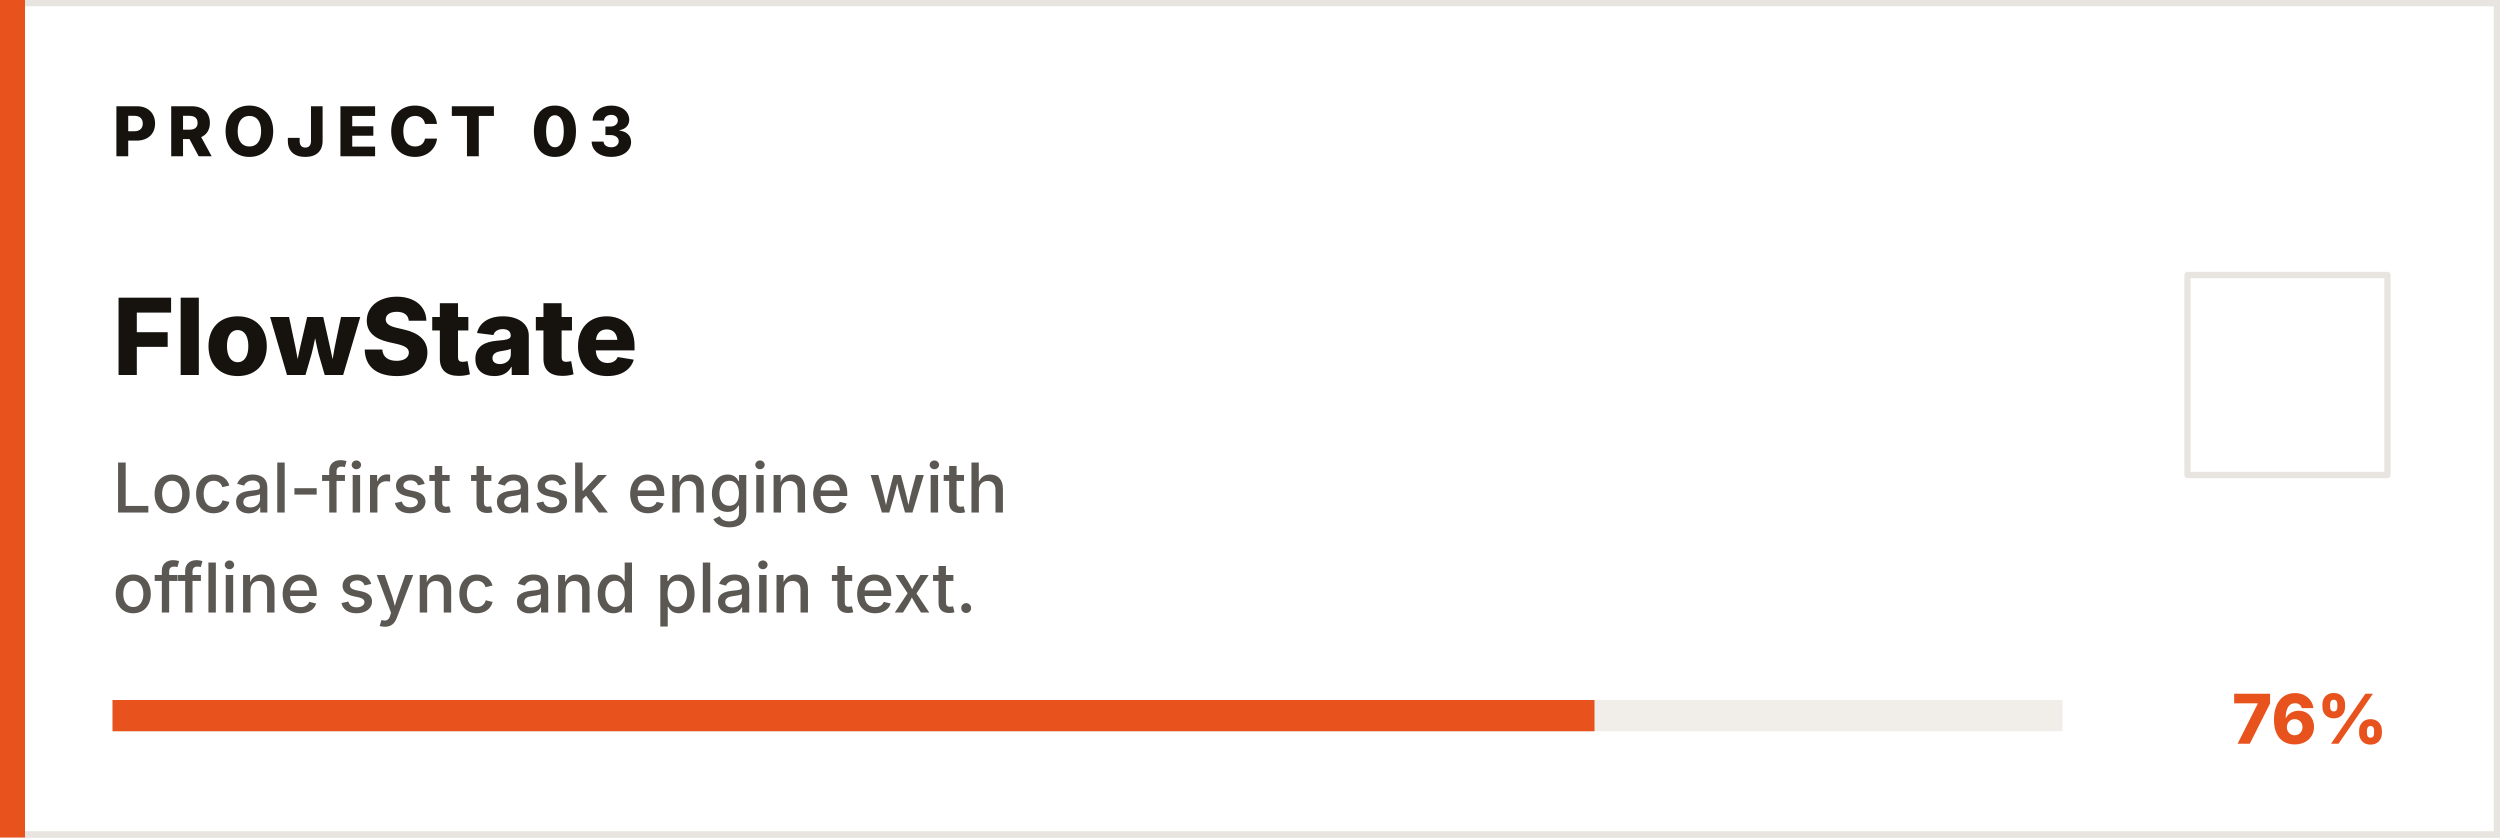
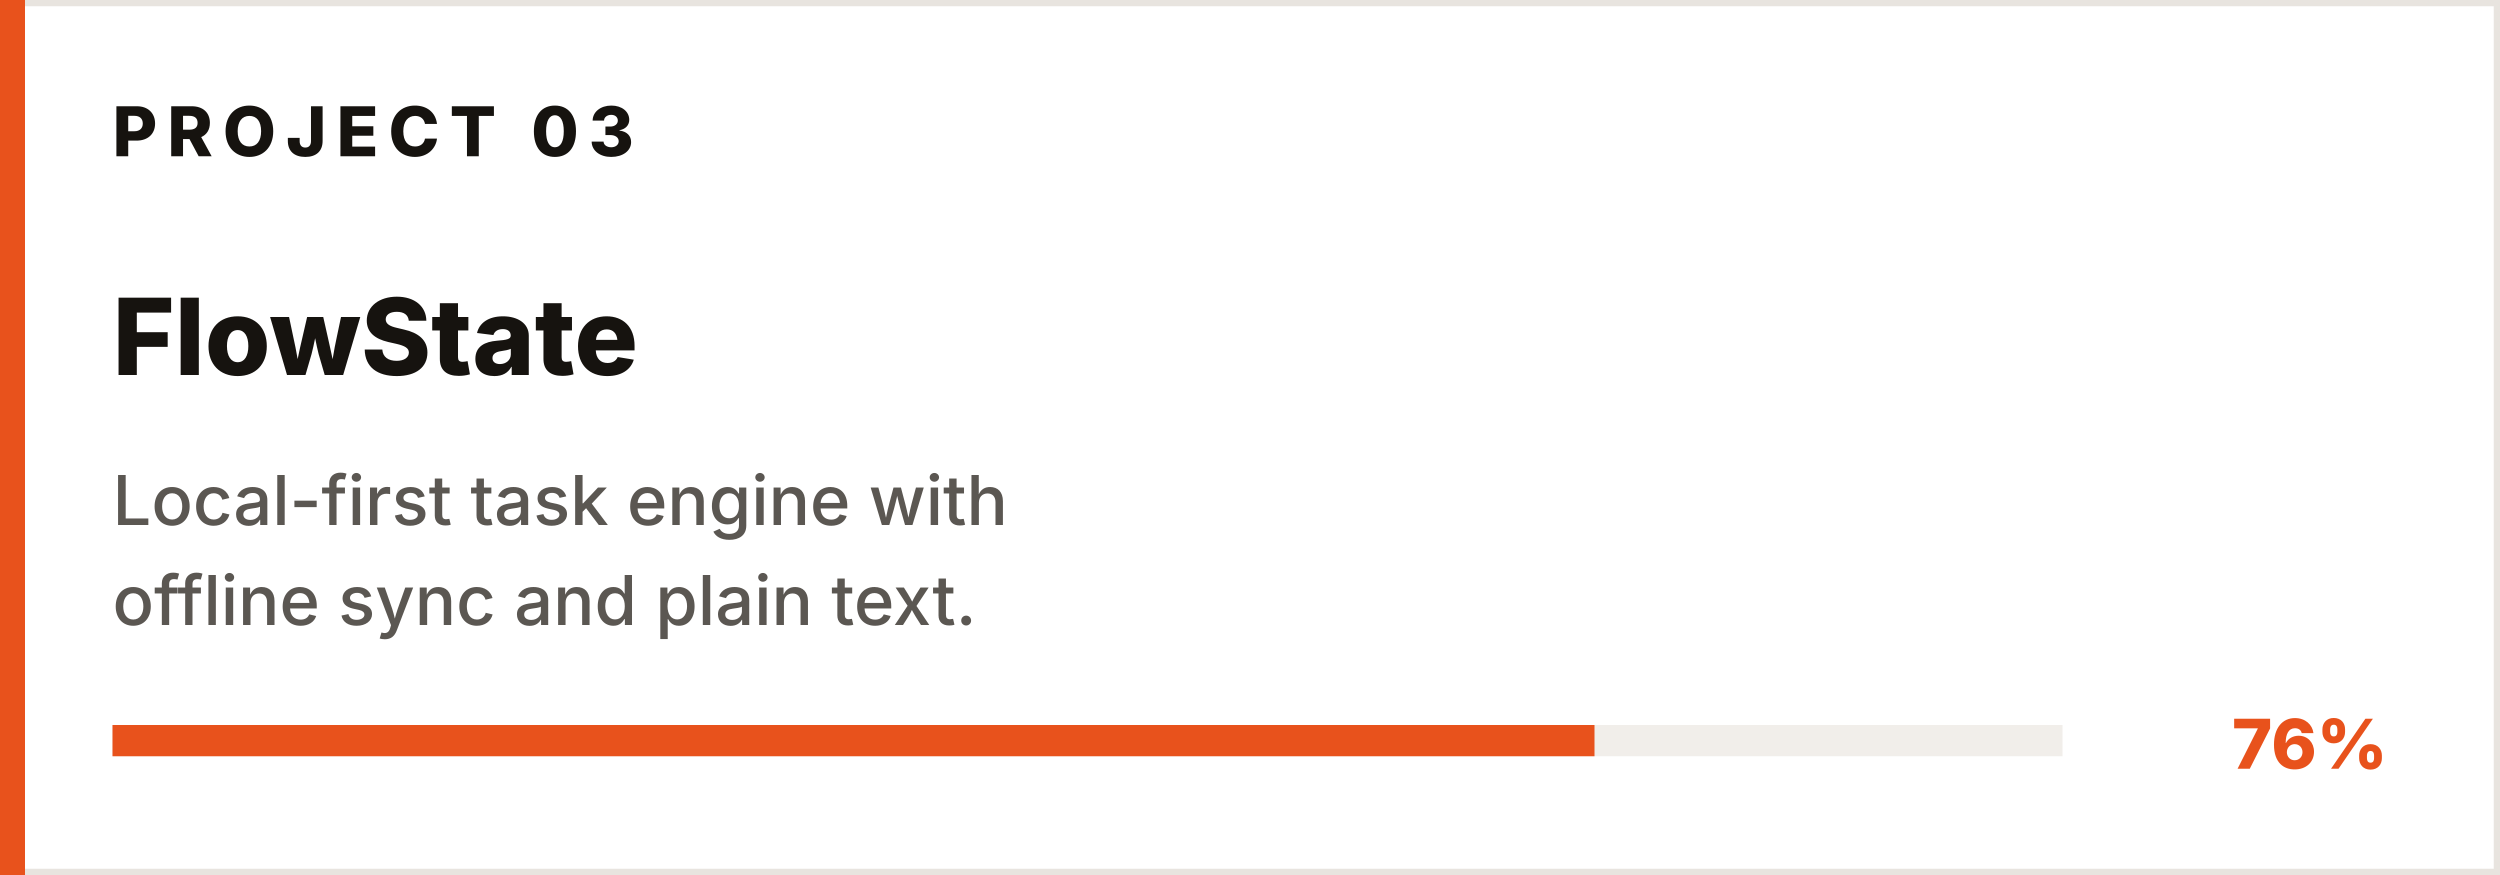
- <svg xmlns="http://www.w3.org/2000/svg" width="400" height="134" viewBox="0 0 400 134" role="img">
-   <rect x="0.5" y="0.5" width="399" height="133" fill="#ffffff" stroke="#e8e4df" />
-   <rect x="0" y="0" width="4" height="134" fill="#e8521c" />
+ <svg xmlns="http://www.w3.org/2000/svg" width="400" height="140" viewBox="0 0 400 140" role="img">
+   <rect x="0.5" y="0.5" width="399" height="139" fill="#ffffff" stroke="#e8e4df" />
+   <rect x="0" y="0" width="4" height="140" fill="#e8521c" />
  <text x="18" y="25" font-family="'Inter','Helvetica Neue','Segoe UI',system-ui,Arial,sans-serif" font-size="11" font-weight="800" letter-spacing="1.6" fill="#16130f">PROJECT 03</text>
  <text x="18" y="60" font-family="'Inter','Helvetica Neue','Segoe UI',system-ui,Arial,sans-serif" font-size="17" font-weight="800" fill="#16130f">FlowState</text>
-   <g transform="translate(350 44)" stroke="#e8521c" stroke-width="2" fill="none" stroke-linecap="round" stroke-linejoin="round">
-     <rect width="32" height="32" fill="#fff" stroke="#e8e4df" stroke-width="1" />
-     <g transform="translate(7 7) scale(0.9)">M4 6h16 M4 12h10 M4 18h13</g>
-   </g>
-   <text x="18" y="82" font-family="'Inter','Helvetica Neue','Segoe UI',system-ui,Arial,sans-serif" font-size="11" font-weight="500" fill="#5b5752">Local-first task engine with</text>
-   <text x="18" y="98" font-family="'Inter','Helvetica Neue','Segoe UI',system-ui,Arial,sans-serif" font-size="11" font-weight="500" fill="#5b5752">offline sync and plain text.</text>
-   <rect x="18" y="112" width="312" height="5" fill="#f1eeea" />
-   <rect x="18" y="112" width="237.12" height="5" fill="#e8521c" />
-   <text x="382" y="119" font-family="'Inter','Helvetica Neue','Segoe UI',system-ui,Arial,sans-serif" font-size="11" font-weight="800" fill="#e8521c" text-anchor="end">76%</text>
+   <text x="18" y="84" font-family="'Inter','Helvetica Neue','Segoe UI',system-ui,Arial,sans-serif" font-size="11" font-weight="500" fill="#5b5752">Local-first task engine with</text>
+   <text x="18" y="100" font-family="'Inter','Helvetica Neue','Segoe UI',system-ui,Arial,sans-serif" font-size="11" font-weight="500" fill="#5b5752">offline sync and plain text.</text>
+   <rect x="18" y="116" width="312" height="5" fill="#f1eeea" />
+   <rect x="18" y="116" width="237.12" height="5" fill="#e8521c" />
+   <text x="382" y="123" font-family="'Inter','Helvetica Neue','Segoe UI',system-ui,Arial,sans-serif" font-size="11" font-weight="800" fill="#e8521c" text-anchor="end">76%</text>
</svg>
